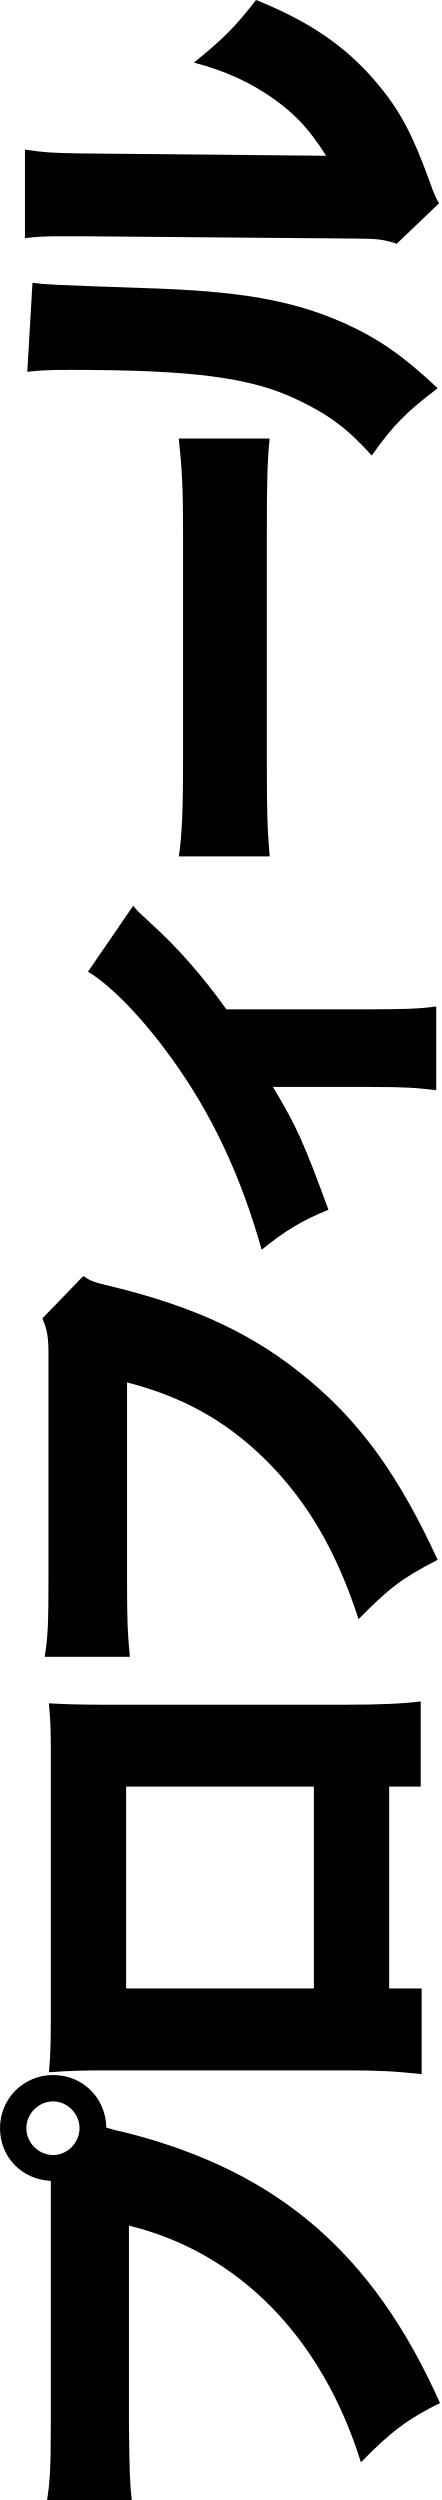
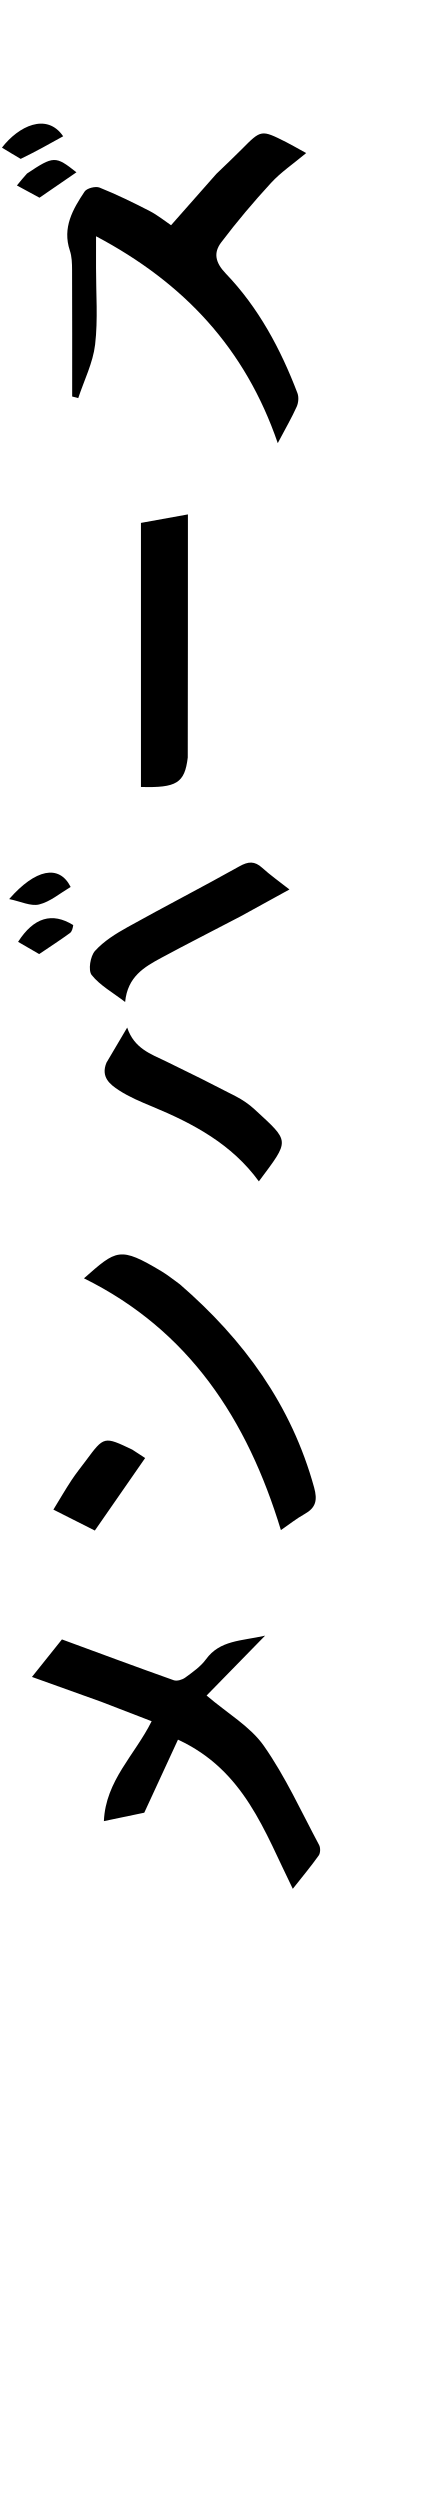
<svg xmlns="http://www.w3.org/2000/svg" aria-hidden="true" fill="currentColor" width="135" height="765" viewBox="0 0 135 765">
-   <path id="katakana-profile" d="M32.544 651.088l1.152.288c.576.144 1.008.288 1.44.432l3.744.864c46.224 11.808 75.312 36.864 95.76 82.656-9.648 4.752-15.12 8.784-24.192 18.144-11.952-38.304-37.44-64.224-70.992-72.432v60.192c.144 15.264.288 18.72.864 23.76H14.4c.864-5.472 1.152-9.504 1.152-24.192v-73.44C6.624 666.928 0 660.016 0 651.232c0-9.072 7.2-16.272 16.272-16.272s16.128 7.056 16.272 16.128zm-24.48.144c0 4.464 3.744 8.208 8.208 8.208 4.32 0 8.064-3.744 8.064-8.208s-3.744-8.208-8.064-8.208c-4.464 0-8.208 3.744-8.208 8.208zm111.024-104.528v61.776h9.936v26.208c-7.92-.864-12.816-1.152-23.472-1.152H31.536c-6.192 0-10.656.144-16.56.576.432-5.04.576-7.92.576-17.424v-77.616c0-8.928 0-11.088-.576-17.856 5.04.288 10.224.432 16.992.432h73.008c11.088 0 18-.288 23.76-1.008v26.064h-9.648zm-23.04 0H38.592v61.776h57.456v-61.776zM12.96 403.44l12.528-12.96c2.448 1.584 3.168 1.872 8.064 3.024 26.784 6.48 44.784 15.12 61.2 28.944 15.984 13.392 27.504 29.52 39.168 54.864-10.944 5.616-14.832 8.64-24.192 18.144-6.768-20.736-15.552-35.856-28.224-48.528-12.24-12.096-25.344-19.44-42.624-23.904v59.76c0 13.968.144 16.56.864 24.192H13.68c1.008-6.192 1.152-10.512 1.152-24.624v-68.4c0-4.752-.432-7.344-1.872-10.512zm13.968-106.112l13.824-20.16c1.584 1.872 1.584 1.872 5.04 5.04 8.64 7.776 16.272 16.56 23.472 26.64h44.352c9.36 0 14.688-.144 19.872-.864v25.632c-5.616-.72-9.36-1.008-19.872-1.008H83.52c7.344 12.24 9.36 16.848 16.992 37.584-7.92 3.168-13.392 6.48-20.448 12.24-6.192-22.176-15.12-41.328-27.36-58.32-8.784-12.24-18.432-22.32-25.776-26.784zm55.584-35.264H54.72c1.008-6.768 1.296-14.544 1.296-29.52v-68.832c0-14.4-.288-19.872-1.296-29.52h27.792c-.72 6.912-.864 13.248-.864 29.664V232.4c0 16.128.144 20.88.864 29.664zM8.352 113.76l1.584-27.216c4.896.576 4.896.576 33.408 1.584 30.096.864 46.08 3.744 61.776 10.656 10.656 4.752 18.432 10.224 28.8 20.016-9.648 7.344-13.68 11.376-20.16 20.592-7.344-8.208-13.392-12.672-22.896-17.136-14.112-6.768-31.968-9.072-69.264-9.072-6.336 0-9.504.144-13.248.576zm-.72-40.896V45.792c5.904.864 8.208 1.008 16.704 1.152l75.456.72c-4.896-7.776-9.072-12.384-15.84-17.28-7.344-5.184-14.832-8.64-24.624-11.232C68.256 11.952 72 8.208 78.336 0c16.128 6.48 27.216 13.968 36.576 24.912 7.344 8.64 11.088 15.696 16.416 30.24 1.44 4.032 1.872 5.184 3.024 7.056l-12.96 12.384c-3.744-1.296-6.192-1.584-12.096-1.584l-85.248-.72h-5.184c-4.608 0-7.776.144-11.232.576z" />
+   <path id="katakana-profile" d="M 66.206 53.207 C 68.976 50.529 71.531 48.135 73.993 45.649 C 79.926 39.661 79.913 39.635 87.544 43.471 C 89.011 44.208 90.427 45.046 93.687 46.838 C 89.663 50.204 85.932 52.716 82.97 55.935 C 77.601 61.769 72.464 67.854 67.684 74.177 C 65.313 77.313 65.812 80.288 69.071 83.683 C 79.111 94.142 85.87 106.798 91.015 120.291 C 91.473 121.492 91.33 123.243 90.794 124.438 C 89.302 127.767 87.456 130.937 84.995 135.601 C 75.027 106.535 56.26 86.553 29.387 72.296 C 29.387 76.185 29.392 79.081 29.386 81.976 C 29.368 89.808 30.009 97.717 29.103 105.444 C 28.449 111.028 25.737 116.372 23.943 121.822 C 23.323 121.658 22.703 121.495 22.083 121.331 C 22.083 108.422 22.11 95.513 22.054 82.605 C 22.045 80.62 21.995 78.523 21.376 76.674 C 19.022 69.638 22.289 64.019 25.893 58.609 C 26.573 57.588 29.244 56.91 30.463 57.4 C 35.682 59.498 40.762 61.975 45.767 64.557 C 48.235 65.829 50.43 67.63 52.341 68.918 C 57.022 63.597 61.485 58.524 66.206 53.207 z M 30.957 520.737 C 23.951 518.245 17.331 515.861 9.777 513.141 C 13.668 508.274 16.538 504.684 18.953 501.662 C 30.749 505.999 41.928 510.163 53.169 514.151 C 54.143 514.496 55.768 514.014 56.673 513.348 C 58.945 511.676 61.397 509.985 63.022 507.753 C 67.313 501.859 73.745 502.179 81.12 500.508 C 74.427 507.358 68.736 513.183 63.218 518.831 C 69.71 524.37 76.59 528.318 80.715 534.199 C 87.339 543.642 92.175 554.344 97.648 564.577 C 98.096 565.413 98.06 567.032 97.53 567.777 C 95.158 571.113 92.526 574.264 89.594 577.982 C 80.891 560.361 74.788 541.745 54.463 532.331 C 51.171 539.464 47.913 546.523 44.145 554.686 C 41.183 555.305 36.679 556.245 31.789 557.265 C 32.32 544.854 41.267 537.048 46.4 526.697 C 41.187 524.671 36.264 522.758 30.957 520.737 z M 55.043 393.002 C 74.714 410.05 89.203 430.057 96.118 455.161 C 97.194 459.067 96.666 461.366 93.191 463.303 C 90.762 464.658 88.562 466.421 85.954 468.212 C 75.685 434.38 57.834 407.061 25.693 391.17 C 35.675 382.401 36.545 381.296 49.469 389.043 C 51.317 390.151 53 391.534 55.043 393.002 z M 57.455 231.791 C 56.523 239.654 53.997 241.117 43.13 240.81 C 43.13 214.092 43.13 187.392 43.13 160.006 C 48.175 159.094 52.747 158.268 57.503 157.408 C 57.503 182.603 57.503 206.984 57.455 231.791 z M 32.574 325.187 C 34.668 321.628 36.593 318.372 38.921 314.434 C 41.044 320.826 46.127 322.523 50.832 324.795 C 58.005 328.26 65.131 331.828 72.201 335.497 C 74.25 336.56 76.227 337.917 77.92 339.482 C 88.811 349.542 88.774 348.654 79.21 361.5 C 70.959 350.129 59.19 343.835 46.635 338.628 C 43.116 337.168 39.531 335.681 36.368 333.609 C 33.689 331.855 30.768 329.621 32.574 325.187 z M 73.552 280.44 C 65.268 284.782 57.248 288.834 49.344 293.102 C 44.184 295.888 39.029 298.844 38.292 306.609 C 34.502 303.699 30.614 301.561 28.054 298.36 C 26.932 296.957 27.625 292.577 29.073 290.974 C 31.775 287.98 35.449 285.702 39.039 283.702 C 50.373 277.388 61.919 271.454 73.235 265.109 C 75.98 263.57 77.899 263.424 80.243 265.557 C 82.677 267.771 85.392 269.678 88.57 272.181 C 83.316 275.06 78.591 277.65 73.552 280.44 z M 40.473 443.584 C 41.853 444.472 42.916 445.172 44.413 446.158 C 39.312 453.512 34.422 460.562 29.02 468.349 C 25.273 466.455 21.211 464.403 16.338 461.941 C 18.323 458.698 20.022 455.765 21.882 452.938 C 23.249 450.859 24.829 448.92 26.312 446.917 C 31.83 439.466 31.83 439.465 40.473 443.584 z M 6.325 48.618 C 4.198 47.377 2.407 46.283 0.598 45.177 C 5.638 38.607 14.315 34.345 19.329 41.7 C 15.099 44.06 10.88 46.412 6.325 48.618 z M 21.617 271.403 C 18.274 273.407 15.333 275.94 11.972 276.766 C 9.425 277.392 6.343 275.842 2.802 275.117 C 10.815 265.941 18.096 264.384 21.617 271.403 z M 22.407 283.073 C 22.273 284.003 22.047 285.039 21.406 285.507 C 18.525 287.611 15.525 289.554 11.988 291.947 C 10.271 290.952 7.912 289.584 5.534 288.205 C 10.339 280.723 15.945 279.068 22.407 283.073 z M 8.26 53.108 C 16.428 47.648 16.967 47.638 23.39 52.724 C 19.805 55.189 16.243 57.638 12.082 60.499 C 10.373 59.573 7.955 58.262 5.175 56.754 C 6.36 55.305 7.174 54.309 8.26 53.108 z " />
</svg>
